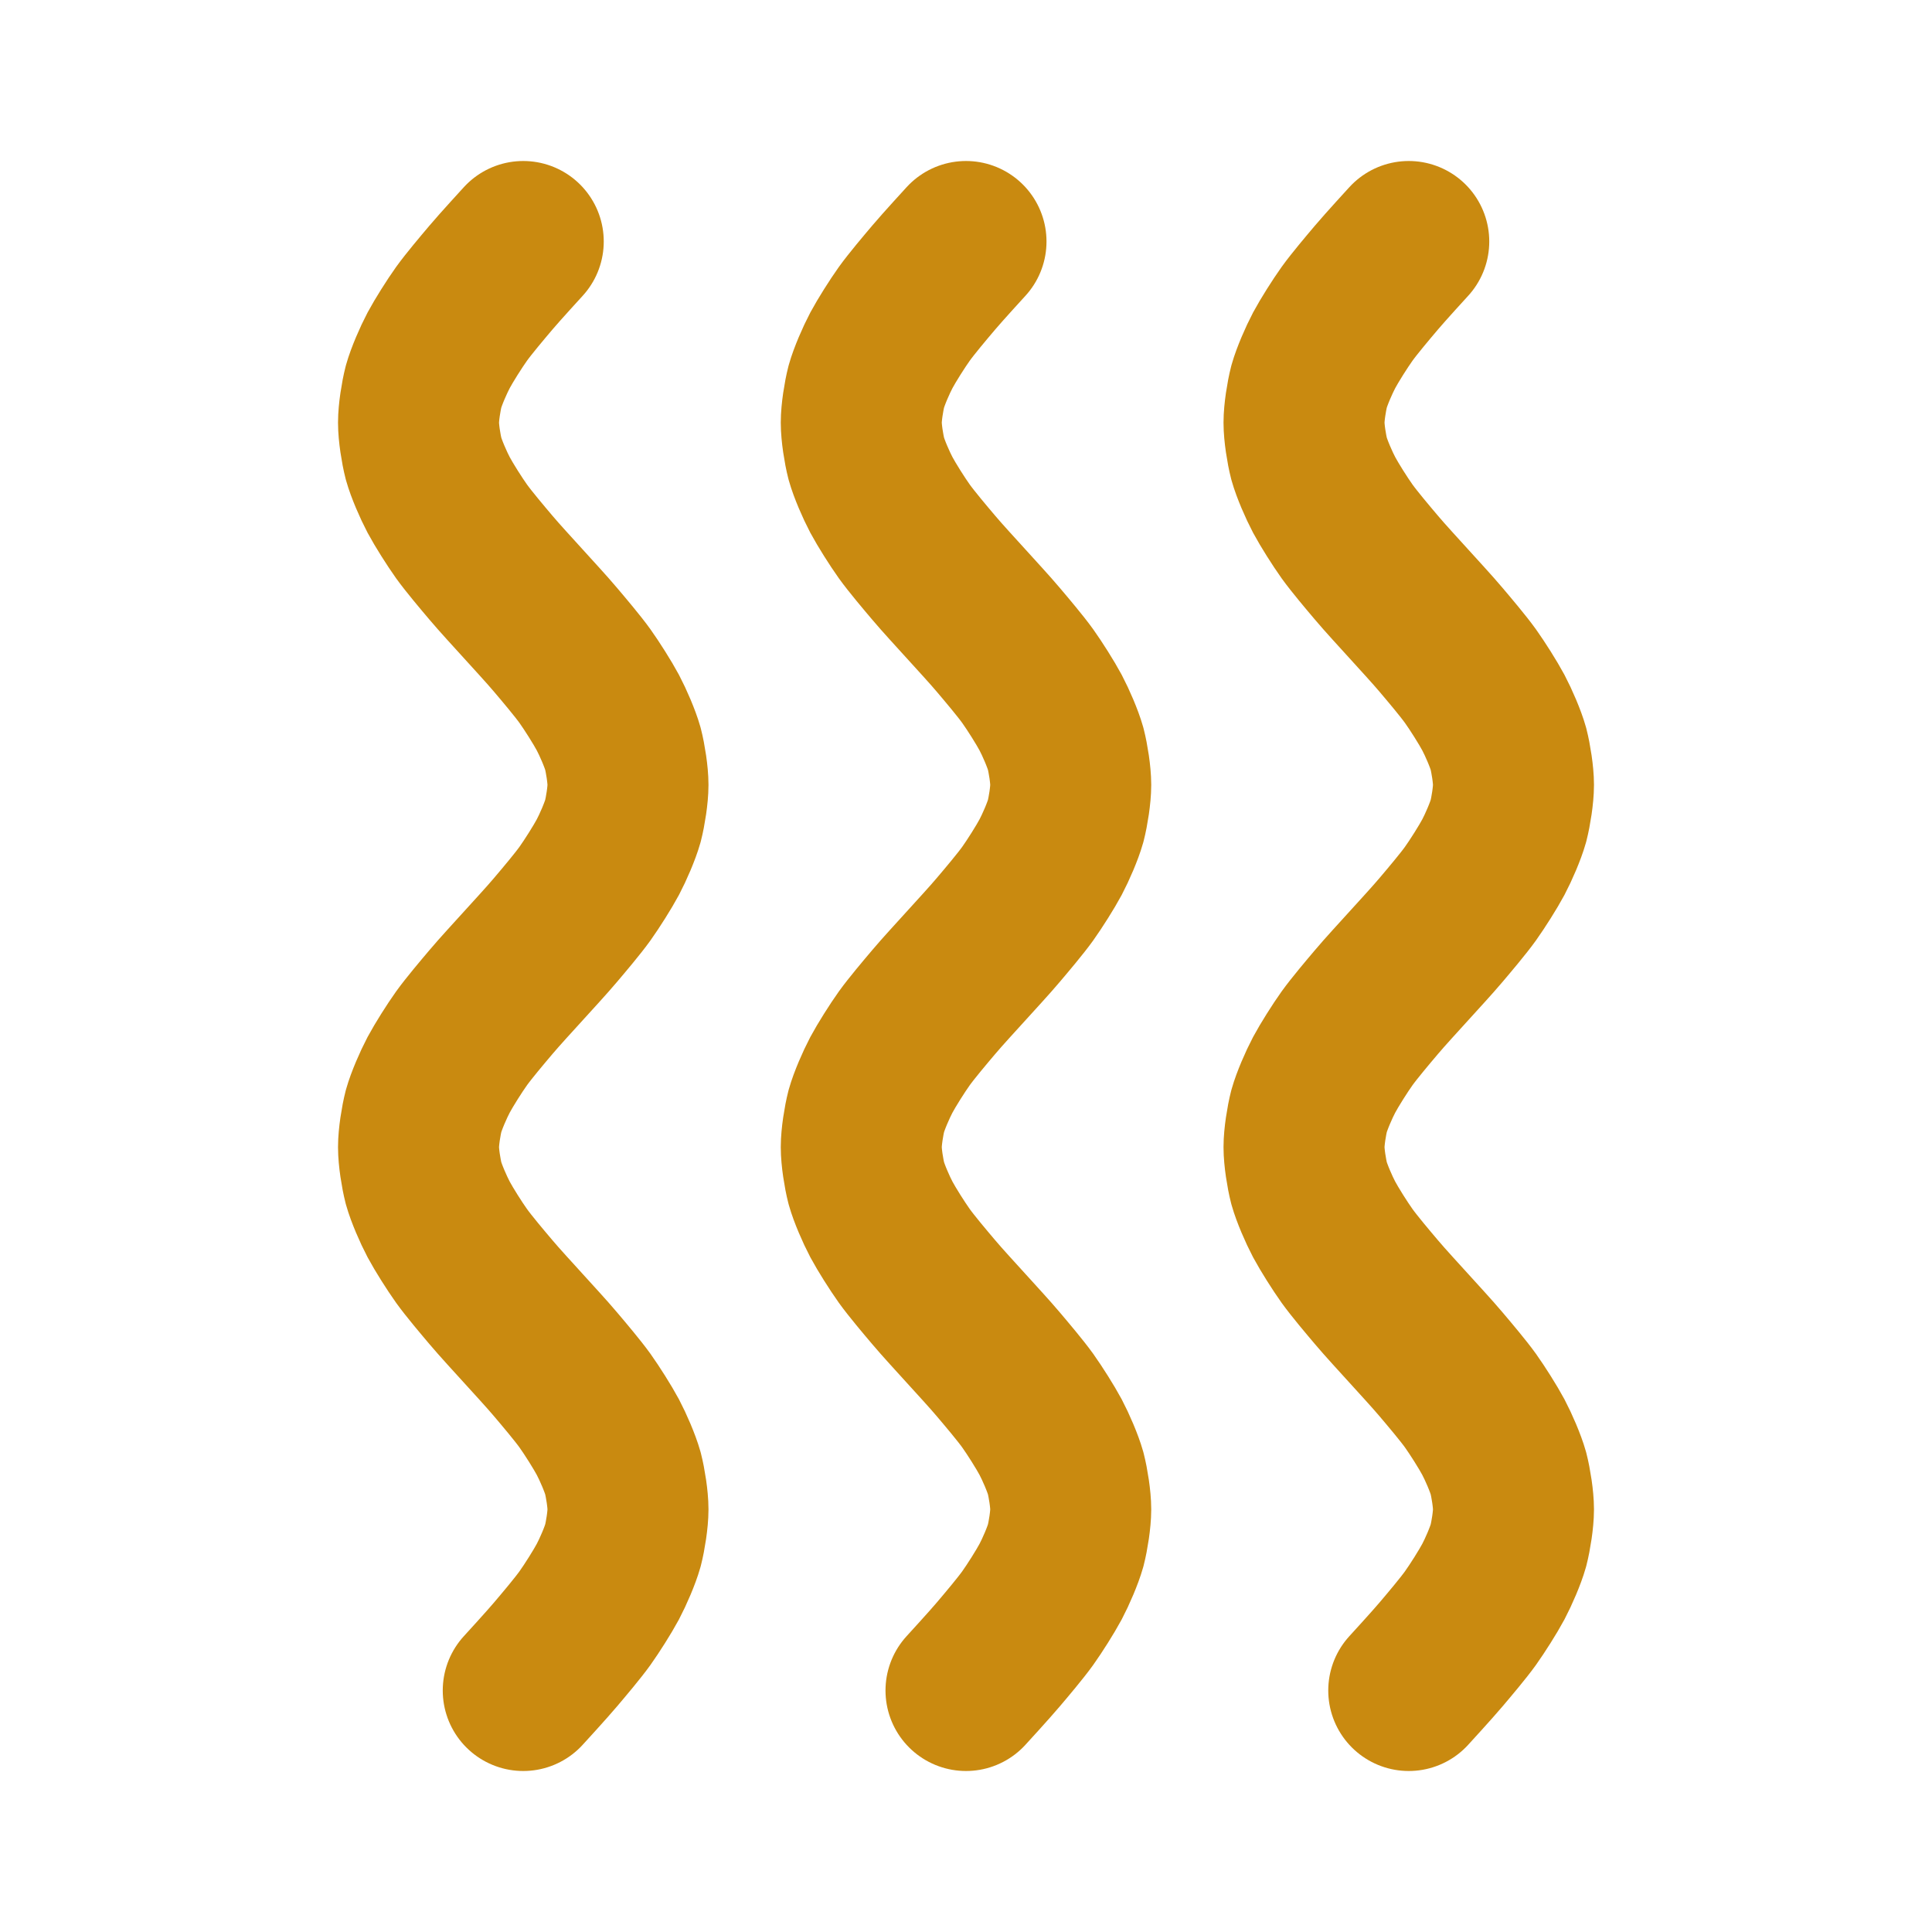
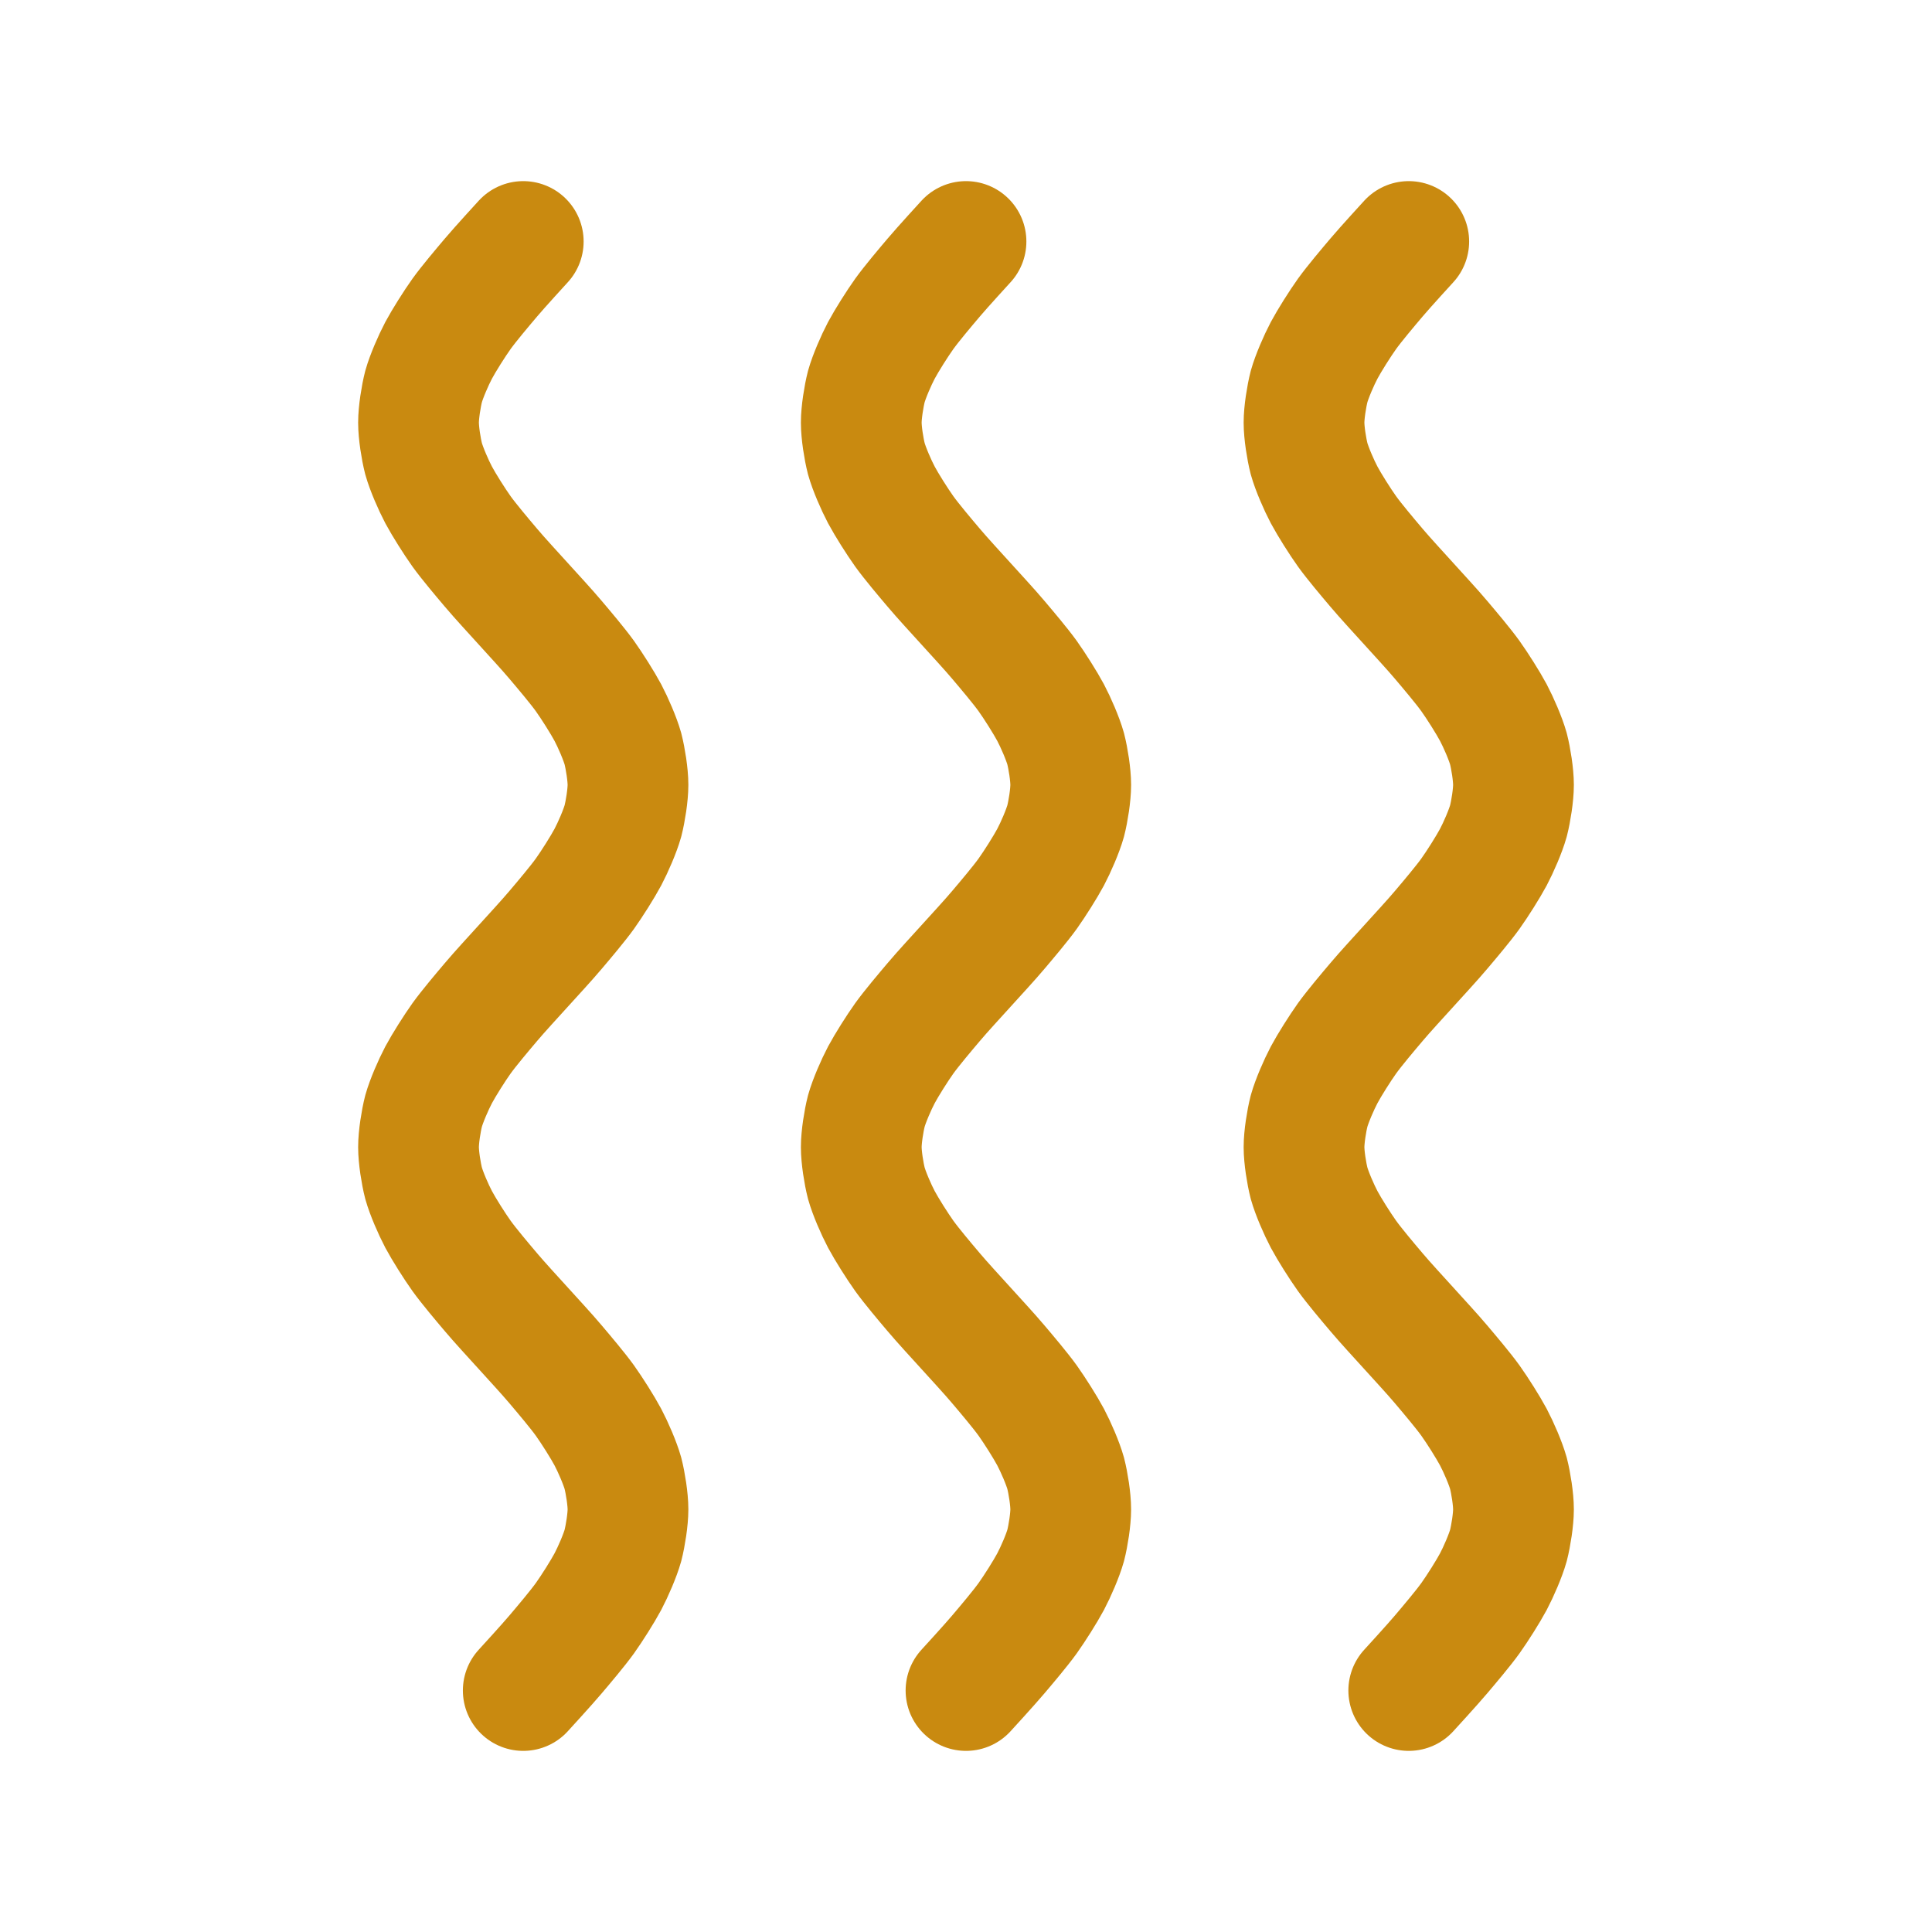
<svg xmlns="http://www.w3.org/2000/svg" width="24" height="24" viewBox="0 0 24 24">
-   <path fill="none" stroke-width="2" stroke-linecap="round" stroke-linejoin="round" stroke="rgb(78.824%, 54.117%, 6.276%)" stroke-opacity="1" stroke-miterlimit="10" d="M -5.5 -9 C -5.5 -9 -5.203 -8.676 -5.098 -8.551 C -4.992 -8.426 -4.824 -8.227 -4.734 -8.102 C -4.645 -7.977 -4.516 -7.773 -4.449 -7.648 C -4.383 -7.523 -4.297 -7.324 -4.262 -7.199 C -4.23 -7.074 -4.199 -6.875 -4.199 -6.75 C -4.199 -6.625 -4.23 -6.426 -4.262 -6.301 C -4.297 -6.176 -4.383 -5.977 -4.449 -5.852 C -4.516 -5.727 -4.645 -5.523 -4.734 -5.398 C -4.824 -5.273 -4.992 -5.074 -5.098 -4.949 C -5.203 -4.824 -5.387 -4.625 -5.5 -4.5 C -5.613 -4.375 -5.797 -4.176 -5.902 -4.051 C -6.008 -3.926 -6.176 -3.727 -6.266 -3.602 C -6.355 -3.477 -6.484 -3.273 -6.551 -3.148 C -6.617 -3.023 -6.703 -2.824 -6.738 -2.699 C -6.77 -2.574 -6.801 -2.375 -6.801 -2.25 C -6.801 -2.125 -6.77 -1.926 -6.738 -1.801 C -6.703 -1.676 -6.617 -1.477 -6.551 -1.352 C -6.484 -1.227 -6.355 -1.023 -6.266 -0.898 C -6.176 -0.773 -6.008 -0.574 -5.902 -0.449 C -5.797 -0.324 -5.613 -0.125 -5.5 0 C -5.387 0.125 -5.203 0.324 -5.098 0.449 C -4.992 0.574 -4.824 0.773 -4.734 0.898 C -4.645 1.023 -4.516 1.227 -4.449 1.352 C -4.383 1.477 -4.297 1.676 -4.262 1.801 C -4.23 1.926 -4.199 2.125 -4.199 2.25 C -4.199 2.375 -4.23 2.574 -4.262 2.699 C -4.297 2.824 -4.383 3.023 -4.449 3.148 C -4.516 3.273 -4.645 3.477 -4.734 3.602 C -4.824 3.727 -4.992 3.926 -5.098 4.051 C -5.203 4.176 -5.387 4.375 -5.5 4.5 C -5.613 4.625 -5.797 4.824 -5.902 4.949 C -6.008 5.074 -6.176 5.273 -6.266 5.398 C -6.355 5.523 -6.484 5.727 -6.551 5.852 C -6.617 5.977 -6.703 6.176 -6.738 6.301 C -6.77 6.426 -6.801 6.625 -6.801 6.75 C -6.801 6.875 -6.77 7.074 -6.738 7.199 C -6.703 7.324 -6.617 7.523 -6.551 7.648 C -6.484 7.773 -6.355 7.977 -6.266 8.102 C -6.176 8.227 -6.008 8.426 -5.902 8.551 C -5.797 8.676 -5.5 9 -5.5 9 " transform="matrix(1, 0, 0, -1, 12, 12)" />
-   <path fill="none" stroke-width="2" stroke-linecap="round" stroke-linejoin="round" stroke="rgb(78.824%, 54.117%, 6.276%)" stroke-opacity="1" stroke-miterlimit="10" d="M 0 -9 C 0 -9 0.297 -8.676 0.402 -8.551 C 0.508 -8.426 0.676 -8.227 0.766 -8.102 C 0.855 -7.977 0.984 -7.773 1.051 -7.648 C 1.117 -7.523 1.203 -7.324 1.238 -7.199 C 1.27 -7.074 1.301 -6.875 1.301 -6.75 C 1.301 -6.625 1.27 -6.426 1.238 -6.301 C 1.203 -6.176 1.117 -5.977 1.051 -5.852 C 0.984 -5.727 0.855 -5.523 0.766 -5.398 C 0.676 -5.273 0.508 -5.074 0.402 -4.949 C 0.297 -4.824 0.113 -4.625 0 -4.5 C -0.113 -4.375 -0.297 -4.176 -0.402 -4.051 C -0.508 -3.926 -0.676 -3.727 -0.766 -3.602 C -0.855 -3.477 -0.984 -3.273 -1.051 -3.148 C -1.117 -3.023 -1.203 -2.824 -1.238 -2.699 C -1.27 -2.574 -1.301 -2.375 -1.301 -2.25 C -1.301 -2.125 -1.27 -1.926 -1.238 -1.801 C -1.203 -1.676 -1.117 -1.477 -1.051 -1.352 C -0.984 -1.227 -0.855 -1.023 -0.766 -0.898 C -0.676 -0.773 -0.508 -0.574 -0.402 -0.449 C -0.297 -0.324 -0.113 -0.125 0 0 C 0.113 0.125 0.297 0.324 0.402 0.449 C 0.508 0.574 0.676 0.773 0.766 0.898 C 0.855 1.023 0.984 1.227 1.051 1.352 C 1.117 1.477 1.203 1.676 1.238 1.801 C 1.27 1.926 1.301 2.125 1.301 2.25 C 1.301 2.375 1.27 2.574 1.238 2.699 C 1.203 2.824 1.117 3.023 1.051 3.148 C 0.984 3.273 0.855 3.477 0.766 3.602 C 0.676 3.727 0.508 3.926 0.402 4.051 C 0.297 4.176 0.113 4.375 0 4.5 C -0.113 4.625 -0.297 4.824 -0.402 4.949 C -0.508 5.074 -0.676 5.273 -0.766 5.398 C -0.855 5.523 -0.984 5.727 -1.051 5.852 C -1.117 5.977 -1.203 6.176 -1.238 6.301 C -1.27 6.426 -1.301 6.625 -1.301 6.75 C -1.301 6.875 -1.27 7.074 -1.238 7.199 C -1.203 7.324 -1.117 7.523 -1.051 7.648 C -0.984 7.773 -0.855 7.977 -0.766 8.102 C -0.676 8.227 -0.508 8.426 -0.402 8.551 C -0.297 8.676 0 9 0 9 " transform="matrix(1, 0, 0, -1, 12, 12)" />
-   <path fill="none" stroke-width="2" stroke-linecap="round" stroke-linejoin="round" stroke="rgb(78.824%, 54.117%, 6.276%)" stroke-opacity="1" stroke-miterlimit="10" d="M 5.5 -9 C 5.5 -9 5.797 -8.676 5.902 -8.551 C 6.008 -8.426 6.176 -8.227 6.266 -8.102 C 6.355 -7.977 6.484 -7.773 6.551 -7.648 C 6.617 -7.523 6.703 -7.324 6.738 -7.199 C 6.77 -7.074 6.801 -6.875 6.801 -6.75 C 6.801 -6.625 6.77 -6.426 6.738 -6.301 C 6.703 -6.176 6.617 -5.977 6.551 -5.852 C 6.484 -5.727 6.355 -5.523 6.266 -5.398 C 6.176 -5.273 6.008 -5.074 5.902 -4.949 C 5.797 -4.824 5.613 -4.625 5.5 -4.5 C 5.387 -4.375 5.203 -4.176 5.098 -4.051 C 4.992 -3.926 4.824 -3.727 4.734 -3.602 C 4.645 -3.477 4.516 -3.273 4.449 -3.148 C 4.383 -3.023 4.297 -2.824 4.262 -2.699 C 4.23 -2.574 4.199 -2.375 4.199 -2.25 C 4.199 -2.125 4.23 -1.926 4.262 -1.801 C 4.297 -1.676 4.383 -1.477 4.449 -1.352 C 4.516 -1.227 4.645 -1.023 4.734 -0.898 C 4.824 -0.773 4.992 -0.574 5.098 -0.449 C 5.203 -0.324 5.387 -0.125 5.5 0 C 5.613 0.125 5.797 0.324 5.902 0.449 C 6.008 0.574 6.176 0.773 6.266 0.898 C 6.355 1.023 6.484 1.227 6.551 1.352 C 6.617 1.477 6.703 1.676 6.738 1.801 C 6.77 1.926 6.801 2.125 6.801 2.25 C 6.801 2.375 6.77 2.574 6.738 2.699 C 6.703 2.824 6.617 3.023 6.551 3.148 C 6.484 3.273 6.355 3.477 6.266 3.602 C 6.176 3.727 6.008 3.926 5.902 4.051 C 5.797 4.176 5.613 4.375 5.5 4.5 C 5.387 4.625 5.203 4.824 5.098 4.949 C 4.992 5.074 4.824 5.273 4.734 5.398 C 4.645 5.523 4.516 5.727 4.449 5.852 C 4.383 5.977 4.297 6.176 4.262 6.301 C 4.23 6.426 4.199 6.625 4.199 6.75 C 4.199 6.875 4.23 7.074 4.262 7.199 C 4.297 7.324 4.383 7.523 4.449 7.648 C 4.516 7.773 4.645 7.977 4.734 8.102 C 4.824 8.227 4.992 8.426 5.098 8.551 C 5.203 8.676 5.5 9 5.5 9 " transform="matrix(1, 0, 0, -1, 12, 12)" />
+   <path fill="none" stroke-width="1.5" stroke-linecap="round" stroke-linejoin="round" stroke="rgb(78.824%, 54.117%, 6.276%)" stroke-opacity="1" stroke-miterlimit="10" d="M -5.5 -9 C -5.5 -9 -5.203 -8.676 -5.098 -8.551 C -4.992 -8.426 -4.824 -8.227 -4.734 -8.102 C -4.645 -7.977 -4.516 -7.773 -4.449 -7.648 C -4.383 -7.523 -4.297 -7.324 -4.262 -7.199 C -4.23 -7.074 -4.199 -6.875 -4.199 -6.75 C -4.199 -6.625 -4.23 -6.426 -4.262 -6.301 C -4.297 -6.176 -4.383 -5.977 -4.449 -5.852 C -4.516 -5.727 -4.645 -5.523 -4.734 -5.398 C -4.824 -5.273 -4.992 -5.074 -5.098 -4.949 C -5.203 -4.824 -5.387 -4.625 -5.5 -4.5 C -5.613 -4.375 -5.797 -4.176 -5.902 -4.051 C -6.008 -3.926 -6.176 -3.727 -6.266 -3.602 C -6.355 -3.477 -6.484 -3.273 -6.551 -3.148 C -6.617 -3.023 -6.703 -2.824 -6.738 -2.699 C -6.77 -2.574 -6.801 -2.375 -6.801 -2.25 C -6.801 -2.125 -6.77 -1.926 -6.738 -1.801 C -6.703 -1.676 -6.617 -1.477 -6.551 -1.352 C -6.484 -1.227 -6.355 -1.023 -6.266 -0.898 C -6.176 -0.773 -6.008 -0.574 -5.902 -0.449 C -5.797 -0.324 -5.613 -0.125 -5.5 0 C -5.387 0.125 -5.203 0.324 -5.098 0.449 C -4.992 0.574 -4.824 0.773 -4.734 0.898 C -4.645 1.023 -4.516 1.227 -4.449 1.352 C -4.383 1.477 -4.297 1.676 -4.262 1.801 C -4.23 1.926 -4.199 2.125 -4.199 2.25 C -4.199 2.375 -4.23 2.574 -4.262 2.699 C -4.297 2.824 -4.383 3.023 -4.449 3.148 C -4.516 3.273 -4.645 3.477 -4.734 3.602 C -4.824 3.727 -4.992 3.926 -5.098 4.051 C -5.203 4.176 -5.387 4.375 -5.5 4.5 C -5.613 4.625 -5.797 4.824 -5.902 4.949 C -6.008 5.074 -6.176 5.273 -6.266 5.398 C -6.355 5.523 -6.484 5.727 -6.551 5.852 C -6.617 5.977 -6.703 6.176 -6.738 6.301 C -6.77 6.426 -6.801 6.625 -6.801 6.75 C -6.801 6.875 -6.77 7.074 -6.738 7.199 C -6.703 7.324 -6.617 7.523 -6.551 7.648 C -6.484 7.773 -6.355 7.977 -6.266 8.102 C -6.176 8.227 -6.008 8.426 -5.902 8.551 C -5.797 8.676 -5.5 9 -5.5 9 " transform="matrix(1, 0, 0, -1, 12, 12)" />
+   <path fill="none" stroke-width="1.5" stroke-linecap="round" stroke-linejoin="round" stroke="rgb(78.824%, 54.117%, 6.276%)" stroke-opacity="1" stroke-miterlimit="10" d="M 0 -9 C 0 -9 0.297 -8.676 0.402 -8.551 C 0.508 -8.426 0.676 -8.227 0.766 -8.102 C 0.855 -7.977 0.984 -7.773 1.051 -7.648 C 1.117 -7.523 1.203 -7.324 1.238 -7.199 C 1.27 -7.074 1.301 -6.875 1.301 -6.75 C 1.301 -6.625 1.27 -6.426 1.238 -6.301 C 1.203 -6.176 1.117 -5.977 1.051 -5.852 C 0.984 -5.727 0.855 -5.523 0.766 -5.398 C 0.676 -5.273 0.508 -5.074 0.402 -4.949 C 0.297 -4.824 0.113 -4.625 0 -4.5 C -0.113 -4.375 -0.297 -4.176 -0.402 -4.051 C -0.508 -3.926 -0.676 -3.727 -0.766 -3.602 C -0.855 -3.477 -0.984 -3.273 -1.051 -3.148 C -1.117 -3.023 -1.203 -2.824 -1.238 -2.699 C -1.27 -2.574 -1.301 -2.375 -1.301 -2.25 C -1.301 -2.125 -1.27 -1.926 -1.238 -1.801 C -1.203 -1.676 -1.117 -1.477 -1.051 -1.352 C -0.984 -1.227 -0.855 -1.023 -0.766 -0.898 C -0.676 -0.773 -0.508 -0.574 -0.402 -0.449 C -0.297 -0.324 -0.113 -0.125 0 0 C 0.113 0.125 0.297 0.324 0.402 0.449 C 0.508 0.574 0.676 0.773 0.766 0.898 C 0.855 1.023 0.984 1.227 1.051 1.352 C 1.117 1.477 1.203 1.676 1.238 1.801 C 1.27 1.926 1.301 2.125 1.301 2.25 C 1.301 2.375 1.27 2.574 1.238 2.699 C 1.203 2.824 1.117 3.023 1.051 3.148 C 0.984 3.273 0.855 3.477 0.766 3.602 C 0.676 3.727 0.508 3.926 0.402 4.051 C 0.297 4.176 0.113 4.375 0 4.5 C -0.113 4.625 -0.297 4.824 -0.402 4.949 C -0.508 5.074 -0.676 5.273 -0.766 5.398 C -0.855 5.523 -0.984 5.727 -1.051 5.852 C -1.117 5.977 -1.203 6.176 -1.238 6.301 C -1.27 6.426 -1.301 6.625 -1.301 6.75 C -1.301 6.875 -1.27 7.074 -1.238 7.199 C -1.203 7.324 -1.117 7.523 -1.051 7.648 C -0.984 7.773 -0.855 7.977 -0.766 8.102 C -0.676 8.227 -0.508 8.426 -0.402 8.551 C -0.297 8.676 0 9 0 9 " transform="matrix(1, 0, 0, -1, 12, 12)" />
+   <path fill="none" stroke-width="1.5" stroke-linecap="round" stroke-linejoin="round" stroke="rgb(78.824%, 54.117%, 6.276%)" stroke-opacity="1" stroke-miterlimit="10" d="M 5.5 -9 C 5.5 -9 5.797 -8.676 5.902 -8.551 C 6.008 -8.426 6.176 -8.227 6.266 -8.102 C 6.355 -7.977 6.484 -7.773 6.551 -7.648 C 6.617 -7.523 6.703 -7.324 6.738 -7.199 C 6.77 -7.074 6.801 -6.875 6.801 -6.75 C 6.801 -6.625 6.77 -6.426 6.738 -6.301 C 6.703 -6.176 6.617 -5.977 6.551 -5.852 C 6.484 -5.727 6.355 -5.523 6.266 -5.398 C 6.176 -5.273 6.008 -5.074 5.902 -4.949 C 5.797 -4.824 5.613 -4.625 5.5 -4.5 C 5.387 -4.375 5.203 -4.176 5.098 -4.051 C 4.992 -3.926 4.824 -3.727 4.734 -3.602 C 4.645 -3.477 4.516 -3.273 4.449 -3.148 C 4.383 -3.023 4.297 -2.824 4.262 -2.699 C 4.23 -2.574 4.199 -2.375 4.199 -2.25 C 4.199 -2.125 4.23 -1.926 4.262 -1.801 C 4.297 -1.676 4.383 -1.477 4.449 -1.352 C 4.516 -1.227 4.645 -1.023 4.734 -0.898 C 4.824 -0.773 4.992 -0.574 5.098 -0.449 C 5.203 -0.324 5.387 -0.125 5.5 0 C 5.613 0.125 5.797 0.324 5.902 0.449 C 6.008 0.574 6.176 0.773 6.266 0.898 C 6.355 1.023 6.484 1.227 6.551 1.352 C 6.617 1.477 6.703 1.676 6.738 1.801 C 6.77 1.926 6.801 2.125 6.801 2.25 C 6.801 2.375 6.77 2.574 6.738 2.699 C 6.703 2.824 6.617 3.023 6.551 3.148 C 6.484 3.273 6.355 3.477 6.266 3.602 C 6.176 3.727 6.008 3.926 5.902 4.051 C 5.797 4.176 5.613 4.375 5.5 4.5 C 5.387 4.625 5.203 4.824 5.098 4.949 C 4.992 5.074 4.824 5.273 4.734 5.398 C 4.645 5.523 4.516 5.727 4.449 5.852 C 4.383 5.977 4.297 6.176 4.262 6.301 C 4.23 6.426 4.199 6.625 4.199 6.75 C 4.199 6.875 4.23 7.074 4.262 7.199 C 4.297 7.324 4.383 7.523 4.449 7.648 C 4.516 7.773 4.645 7.977 4.734 8.102 C 4.824 8.227 4.992 8.426 5.098 8.551 C 5.203 8.676 5.5 9 5.5 9 " transform="matrix(1, 0, 0, -1, 12, 12)" />
</svg>
